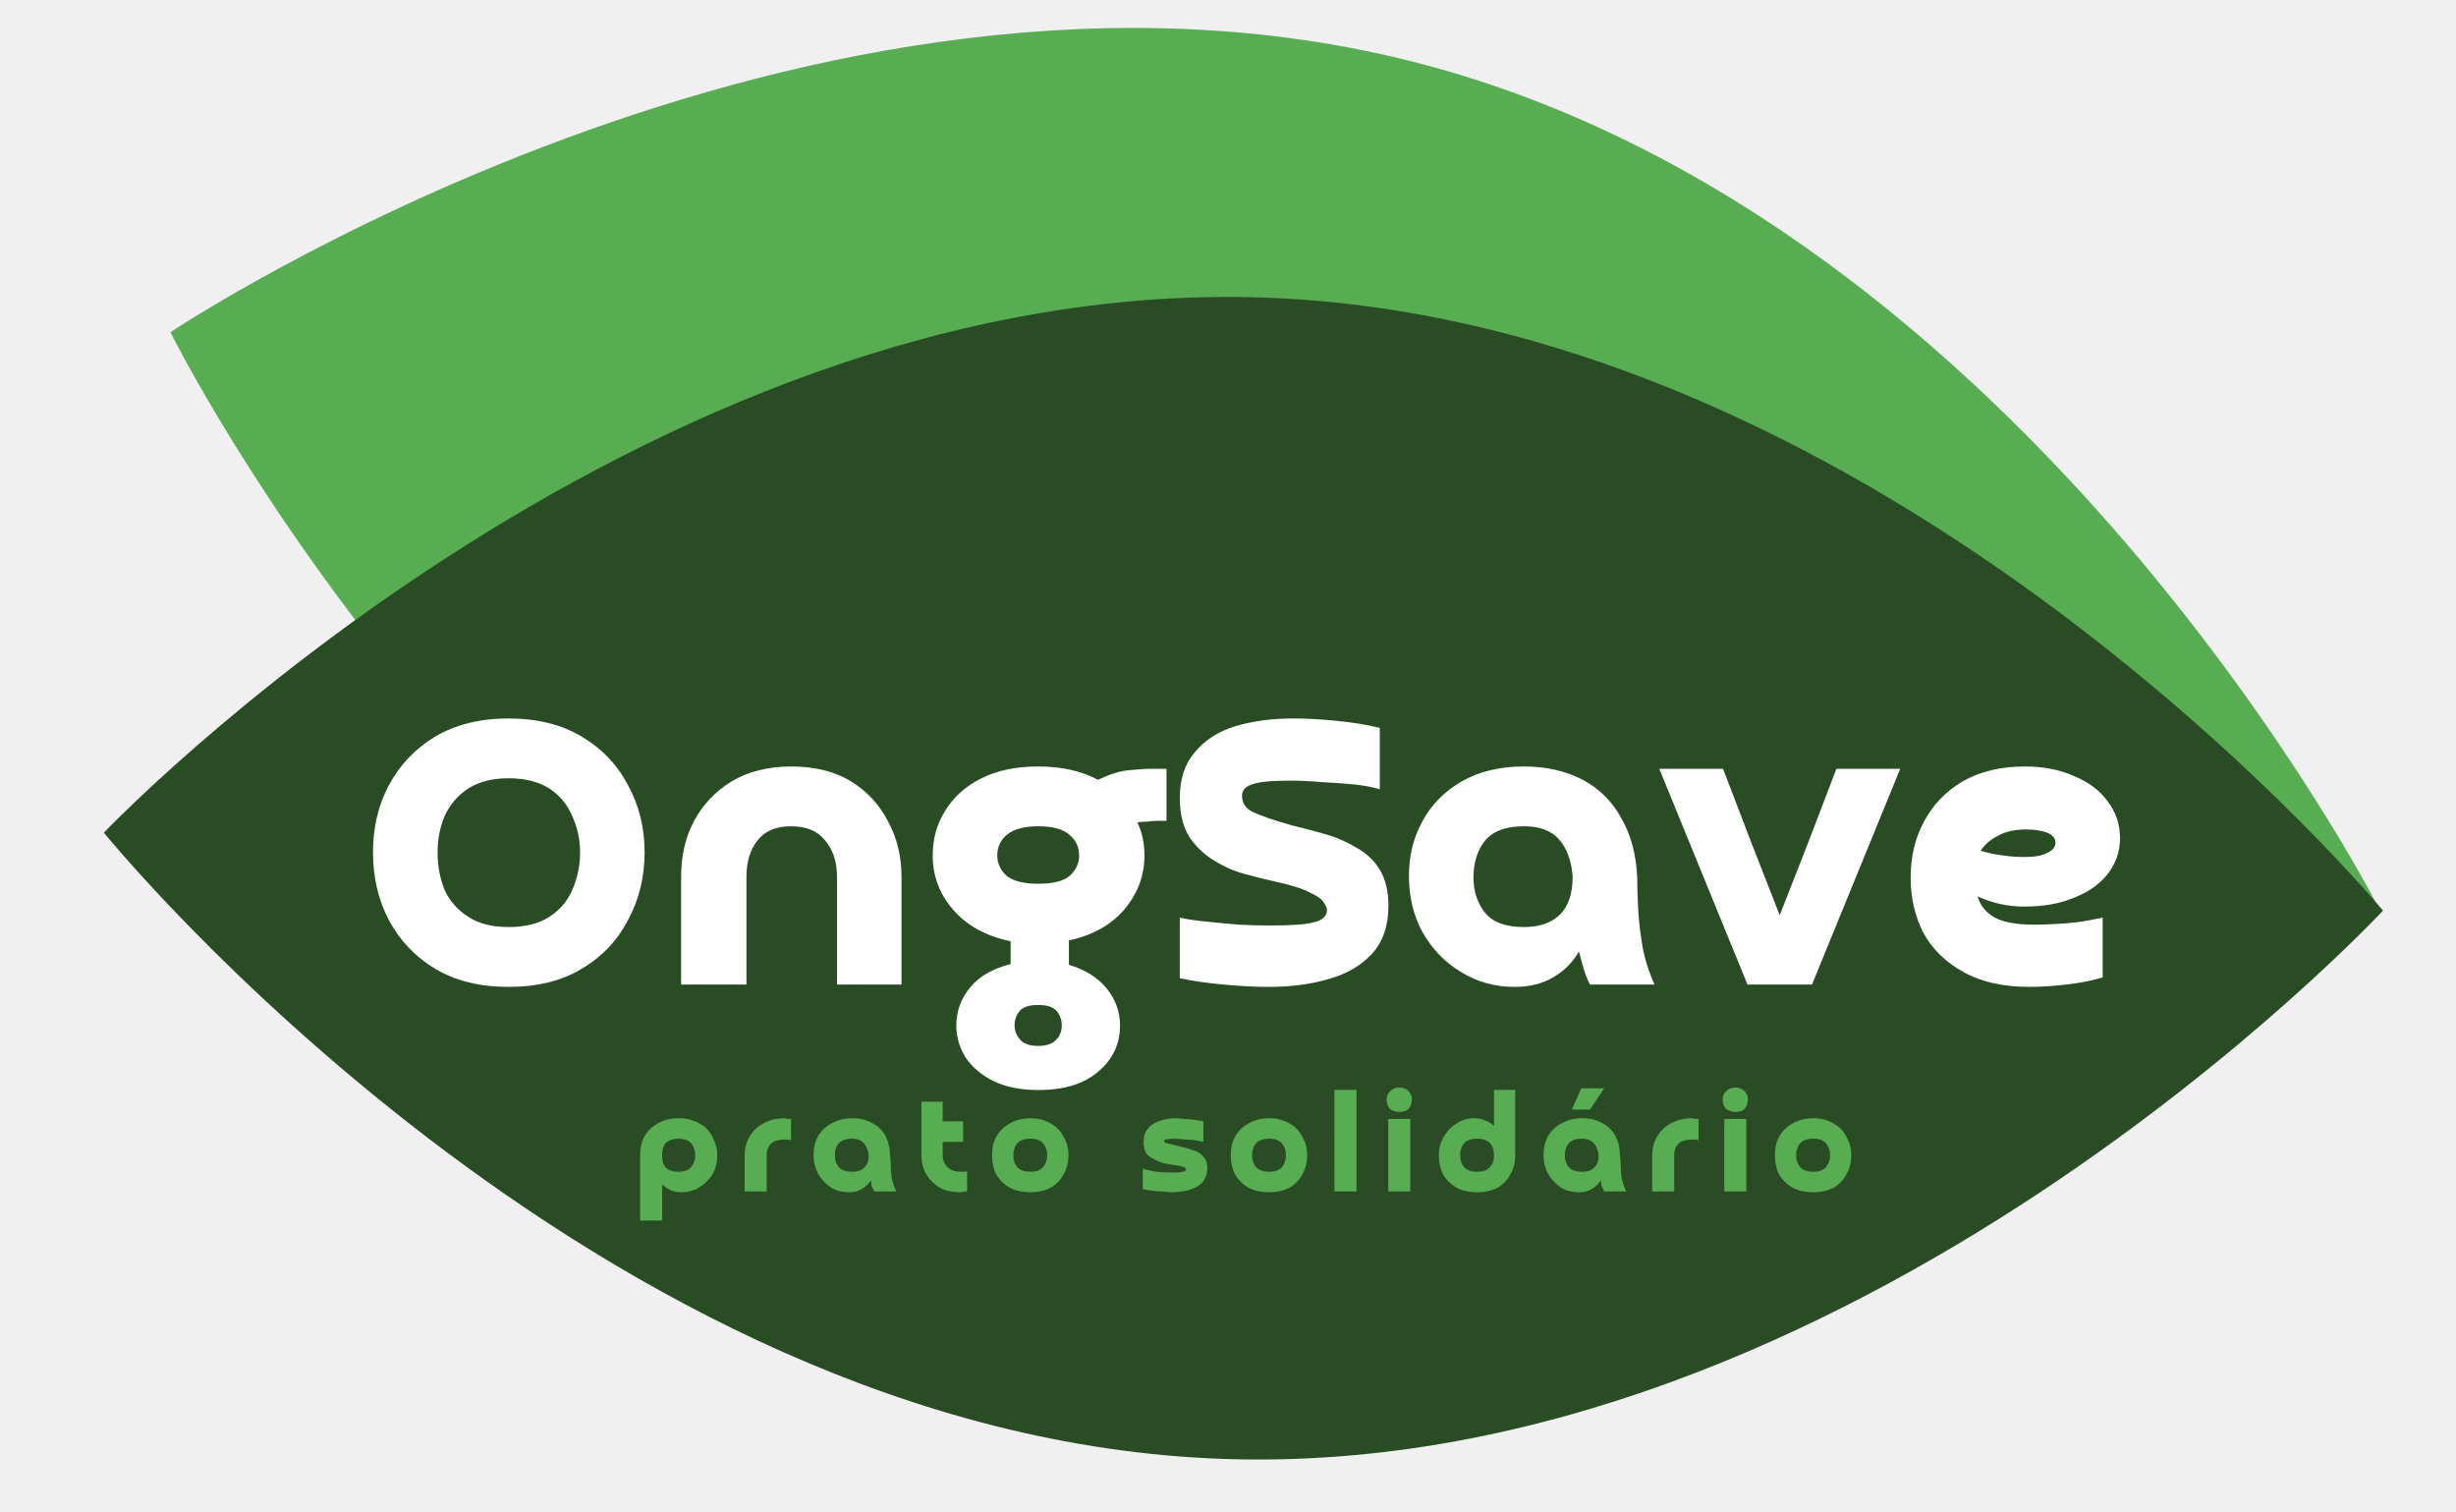
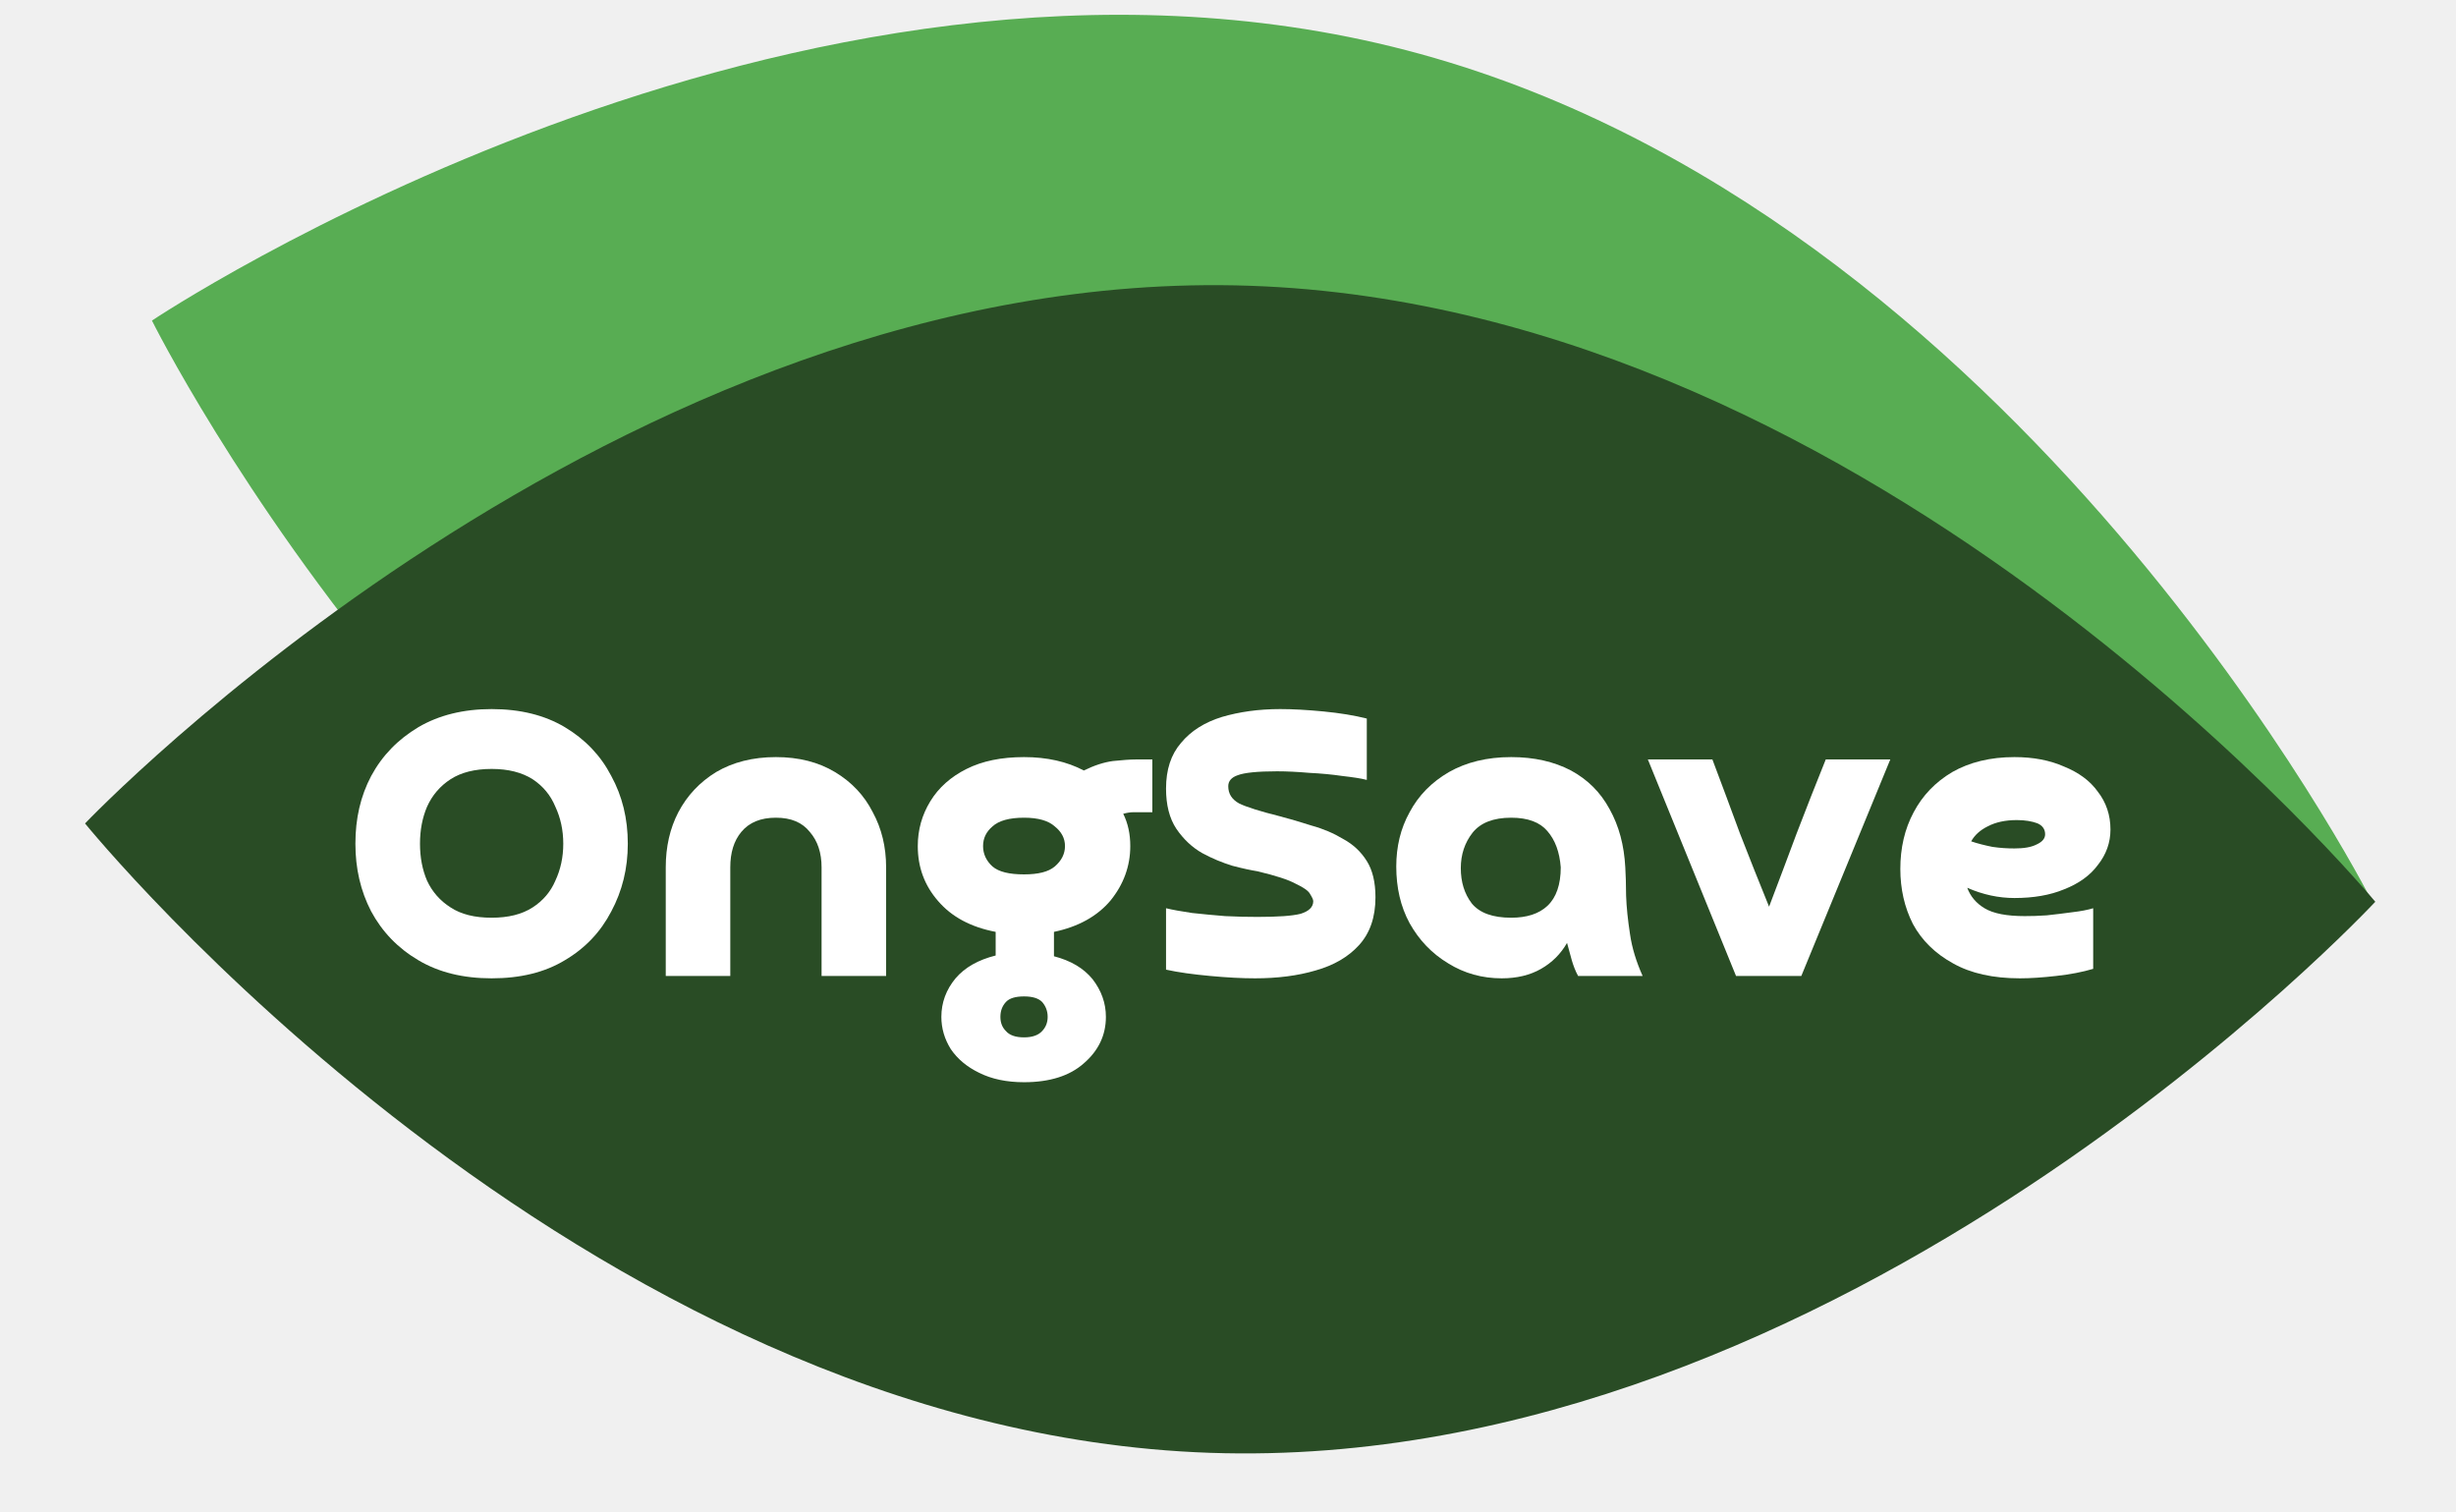
<svg xmlns="http://www.w3.org/2000/svg" width="65" zoomAndPan="magnify" viewBox="0 0 48.75 30" height="40" preserveAspectRatio="xMidYMid meet" version="1.0">
  <defs>
    <g />
-     <clipPath id="870a212c59">
+     <clipPath id="eccbaeafb7">
      <path d="M 0.664 0 L 47.844 0 L 47.844 29.031 L 0.664 29.031 Z M 0.664 0 " clip-rule="nonzero" />
    </clipPath>
-     <clipPath id="f83b198e92">
+     <clipPath id="941ab1a26d">
      <path d="M 3 0 L 47.844 0 L 47.844 25 L 3 25 Z M 3 0 " clip-rule="nonzero" />
    </clipPath>
-     <clipPath id="bd21581eb1">
-       <path d="M -2.406 19.328 L 4.445 -7.02 L 52.75 5.539 L 45.898 31.887 Z M -2.406 19.328 " clip-rule="nonzero" />
+     <clipPath id="642813ad07">
+       <path d="M -2.801 19.16 L 4.109 -7.414 L 52.516 5.168 L 45.605 31.746 Z M -2.801 19.16 " clip-rule="nonzero" />
    </clipPath>
-     <clipPath id="b00e62f517">
-       <path d="M -2.406 19.328 L 4.445 -7.02 L 52.75 5.539 L 45.898 31.887 Z M -2.406 19.328 " clip-rule="nonzero" />
+     <clipPath id="739f387435">
+       <path d="M -2.801 19.16 L 4.109 -7.414 L 52.516 5.168 L 45.605 31.746 Z M -2.801 19.16 " clip-rule="nonzero" />
    </clipPath>
-     <clipPath id="7970714182">
-       <path d="M 2 5 L 47.844 5 L 47.844 29 L 2 29 Z M 2 5 " clip-rule="nonzero" />
+     <clipPath id="0a96d7c72d">
+       <path d="M 1 5 L 47.844 5 L 47.844 29 L 1 29 Z M 1 5 " clip-rule="nonzero" />
    </clipPath>
-     <clipPath id="c12912a861">
-       <path d="M -0.805 30.219 L 0.125 3.012 L 50.008 4.715 L 49.078 31.926 Z M -0.805 30.219 " clip-rule="nonzero" />
+     <clipPath id="78d7d047fe">
+       <path d="M -1.191 30.105 L -0.254 2.66 L 49.73 4.367 L 48.793 31.812 Z M -1.191 30.105 " clip-rule="nonzero" />
    </clipPath>
-     <clipPath id="c59f75c2f7">
-       <path d="M -0.805 30.219 L 0.125 3.012 L 50.008 4.715 L 49.078 31.926 Z M -0.805 30.219 " clip-rule="nonzero" />
+     <clipPath id="2175c9bacb">
+       <path d="M -1.191 30.105 L -0.254 2.66 L 49.73 4.367 L 48.793 31.812 Z M -1.191 30.105 " clip-rule="nonzero" />
    </clipPath>
-     <clipPath id="43a4e9ec91">
-       <path d="M 12 2 L 18 2 L 18 8.832 L 12 8.832 Z M 12 2 " clip-rule="nonzero" />
+     <clipPath id="c93c76d280">
+       <path d="M 12 3 L 17 3 L 17 9.602 L 12 9.602 Z M 12 3 " clip-rule="nonzero" />
    </clipPath>
-     <clipPath id="4329c7185b">
-       <path d="M 31 2 L 36.473 2 L 36.473 7 L 31 7 Z M 31 2 " clip-rule="nonzero" />
+     <clipPath id="60f92c0fb6">
+       <rect x="0" width="37" y="0" height="10" />
    </clipPath>
-     <clipPath id="14e873ff5a">
-       <rect x="0" width="37" y="0" height="9" />
-     </clipPath>
-     <clipPath id="839707c81e">
-       <path d="M 0.512 1 L 3 1 L 3 3.621 L 0.512 3.621 Z M 0.512 1 " clip-rule="nonzero" />
-     </clipPath>
-     <clipPath id="a1c3b037f3">
-       <path d="M 6 0.367 L 8 0.367 L 8 3 L 6 3 Z M 6 0.367 " clip-rule="nonzero" />
-     </clipPath>
-     <clipPath id="53b045412e">
-       <path d="M 14 0.367 L 15 0.367 L 15 3 L 14 3 Z M 14 0.367 " clip-rule="nonzero" />
-     </clipPath>
-     <clipPath id="d1f0621c80">
-       <path d="M 15 0.367 L 17 0.367 L 17 3 L 15 3 Z M 15 0.367 " clip-rule="nonzero" />
-     </clipPath>
-     <clipPath id="755d6cd8e8">
-       <path d="M 16 0.367 L 19 0.367 L 19 3 L 16 3 Z M 16 0.367 " clip-rule="nonzero" />
-     </clipPath>
-     <clipPath id="29ebc5499f">
-       <path d="M 18 0.367 L 21 0.367 L 21 3 L 18 3 Z M 18 0.367 " clip-rule="nonzero" />
-     </clipPath>
-     <clipPath id="8c3ea53c68">
-       <path d="M 22 0.367 L 23 0.367 L 23 3 L 22 3 Z M 22 0.367 " clip-rule="nonzero" />
-     </clipPath>
-     <clipPath id="9f6dc566dd">
-       <rect x="0" width="26" y="0" height="4" />
-     </clipPath>
-     <clipPath id="f8f6206e87">
+     <clipPath id="ae261c2a95">
      <rect x="0" width="48" y="0" height="30" />
    </clipPath>
  </defs>
-   <g clip-path="url(#870a212c59)">
+   <g clip-path="url(#eccbaeafb7)">
    <g transform="matrix(1, 0, 0, 1, 0.000000000000000111, 0.000000000000005692)">
-       <g clip-path="url(#f8f6206e87)">
-         <g clip-path="url(#f83b198e92)">
-           <g clip-path="url(#bd21581eb1)">
-             <g clip-path="url(#b00e62f517)">
-               <path fill="#58ad53" d="M 28.16 1.254 C 40.258 4.398 47.195 17.984 47.195 17.984 C 47.195 17.984 34.453 26.723 22.355 23.578 C 10.254 20.434 3.383 6.594 3.383 6.594 C 3.383 6.594 16.059 -1.891 28.16 1.254 " fill-opacity="1" fill-rule="nonzero" />
+       <g clip-path="url(#ae261c2a95)">
+         <g clip-path="url(#941ab1a26d)">
+           <g clip-path="url(#642813ad07)">
+             <g clip-path="url(#739f387435)">
+               <path fill="#58ad53" d="M 27.91 0.996 C 40.07 4.156 47.039 17.809 47.039 17.809 C 47.039 17.809 34.234 26.59 22.078 23.43 C 9.922 20.27 3.016 6.363 3.016 6.363 C 3.016 6.363 15.754 -2.164 27.91 0.996 " fill-opacity="1" fill-rule="nonzero" />
            </g>
          </g>
        </g>
-         <g clip-path="url(#7970714182)">
-           <g clip-path="url(#c12912a861)">
-             <g clip-path="url(#c59f75c2f7)">
-               <path fill="#294c25" d="M 25.07 5.906 C 37.566 6.332 47.301 18.074 47.301 18.074 C 47.301 18.074 36.777 29.387 24.285 28.957 C 11.789 28.531 2.062 16.527 2.062 16.527 C 2.062 16.527 12.578 5.48 25.07 5.906 " fill-opacity="1" fill-rule="nonzero" />
+         <g clip-path="url(#0a96d7c72d)">
+           <g clip-path="url(#78d7d047fe)">
+             <g clip-path="url(#2175c9bacb)">
+               <path fill="#294c25" d="M 24.809 5.672 C 37.363 6.102 47.148 17.898 47.148 17.898 C 47.148 17.898 36.574 29.266 24.02 28.836 C 11.465 28.406 1.688 16.344 1.688 16.344 C 1.688 16.344 12.254 5.242 24.809 5.672 " fill-opacity="1" fill-rule="nonzero" />
            </g>
          </g>
        </g>
-         <g transform="matrix(1, 0, 0, 1, 6, 13)">
-           <g clip-path="url(#14e873ff5a)">
+         <g transform="matrix(1, 0, 0, 1, 6, 12)">
+           <g clip-path="url(#60f92c0fb6)">
            <g fill="#ffffff" fill-opacity="1">
-               <g transform="translate(1.091961, 6.541057)">
+               <g transform="translate(0.742568, 7.370979)">
                <g>
-                   <path d="M 3 -1.141 C 3.332 -1.141 3.602 -1.207 3.812 -1.344 C 4.02 -1.477 4.172 -1.656 4.266 -1.875 C 4.367 -2.102 4.422 -2.352 4.422 -2.625 C 4.422 -2.883 4.367 -3.125 4.266 -3.344 C 4.172 -3.57 4.02 -3.754 3.812 -3.891 C 3.602 -4.023 3.332 -4.094 3 -4.094 C 2.676 -4.094 2.41 -4.023 2.203 -3.891 C 1.992 -3.754 1.836 -3.57 1.734 -3.344 C 1.641 -3.125 1.594 -2.883 1.594 -2.625 C 1.594 -2.352 1.641 -2.102 1.734 -1.875 C 1.836 -1.656 1.992 -1.477 2.203 -1.344 C 2.41 -1.207 2.676 -1.141 3 -1.141 Z M 3 0.047 C 2.438 0.047 1.953 -0.07 1.547 -0.312 C 1.148 -0.551 0.844 -0.875 0.625 -1.281 C 0.414 -1.688 0.312 -2.133 0.312 -2.625 C 0.312 -3.113 0.414 -3.555 0.625 -3.953 C 0.844 -4.359 1.148 -4.68 1.547 -4.922 C 1.953 -5.16 2.438 -5.281 3 -5.281 C 3.57 -5.281 4.055 -5.16 4.453 -4.922 C 4.859 -4.68 5.164 -4.359 5.375 -3.953 C 5.594 -3.555 5.703 -3.113 5.703 -2.625 C 5.703 -2.133 5.594 -1.688 5.375 -1.281 C 5.164 -0.875 4.859 -0.551 4.453 -0.312 C 4.055 -0.07 3.57 0.047 3 0.047 Z M 3 0.047 " />
+                   <path d="M 3.016 -1.156 C 3.348 -1.156 3.617 -1.223 3.828 -1.359 C 4.035 -1.492 4.188 -1.672 4.281 -1.891 C 4.383 -2.109 4.438 -2.352 4.438 -2.625 C 4.438 -2.895 4.383 -3.141 4.281 -3.359 C 4.188 -3.586 4.035 -3.77 3.828 -3.906 C 3.617 -4.039 3.348 -4.109 3.016 -4.109 C 2.68 -4.109 2.41 -4.039 2.203 -3.906 C 1.992 -3.77 1.836 -3.586 1.734 -3.359 C 1.641 -3.141 1.594 -2.895 1.594 -2.625 C 1.594 -2.352 1.641 -2.109 1.734 -1.891 C 1.836 -1.672 1.992 -1.492 2.203 -1.359 C 2.41 -1.223 2.68 -1.156 3.016 -1.156 Z M 3.016 0.047 C 2.453 0.047 1.969 -0.07 1.562 -0.312 C 1.156 -0.551 0.844 -0.875 0.625 -1.281 C 0.414 -1.688 0.312 -2.133 0.312 -2.625 C 0.312 -3.125 0.414 -3.57 0.625 -3.969 C 0.844 -4.375 1.156 -4.695 1.562 -4.938 C 1.969 -5.176 2.453 -5.297 3.016 -5.297 C 3.586 -5.297 4.07 -5.176 4.469 -4.938 C 4.875 -4.695 5.18 -4.375 5.391 -3.969 C 5.609 -3.57 5.719 -3.125 5.719 -2.625 C 5.719 -2.133 5.609 -1.688 5.391 -1.281 C 5.18 -0.875 4.875 -0.551 4.469 -0.312 C 4.07 -0.07 3.586 0.047 3.016 0.047 Z M 3.016 0.047 " />
                </g>
              </g>
            </g>
            <g fill="#ffffff" fill-opacity="1">
-               <g transform="translate(7.097768, 6.541057)">
+               <g transform="translate(6.776747, 7.370979)">
                <g>
-                   <path d="M 4.797 -2.141 L 4.797 0 L 3.516 0 L 3.516 -2.141 C 3.516 -2.43 3.438 -2.672 3.281 -2.859 C 3.133 -3.047 2.91 -3.141 2.609 -3.141 C 2.305 -3.141 2.082 -3.047 1.938 -2.859 C 1.789 -2.672 1.719 -2.43 1.719 -2.141 L 1.719 0 L 0.422 0 L 0.422 -2.141 C 0.422 -2.547 0.504 -2.91 0.672 -3.234 C 0.848 -3.566 1.098 -3.832 1.422 -4.031 C 1.754 -4.227 2.148 -4.328 2.609 -4.328 C 3.078 -4.328 3.473 -4.227 3.797 -4.031 C 4.117 -3.832 4.363 -3.566 4.531 -3.234 C 4.707 -2.91 4.797 -2.547 4.797 -2.141 Z M 4.797 -2.141 " />
+                   <path d="M 4.812 -2.156 L 4.812 0 L 3.531 0 L 3.531 -2.156 C 3.531 -2.445 3.453 -2.68 3.297 -2.859 C 3.148 -3.047 2.926 -3.141 2.625 -3.141 C 2.32 -3.141 2.094 -3.047 1.938 -2.859 C 1.789 -2.68 1.719 -2.445 1.719 -2.156 L 1.719 0 L 0.438 0 L 0.438 -2.156 C 0.438 -2.562 0.52 -2.926 0.688 -3.25 C 0.863 -3.582 1.113 -3.848 1.438 -4.047 C 1.77 -4.242 2.164 -4.344 2.625 -4.344 C 3.082 -4.344 3.473 -4.242 3.797 -4.047 C 4.129 -3.848 4.379 -3.582 4.547 -3.25 C 4.723 -2.926 4.812 -2.562 4.812 -2.156 Z M 4.812 -2.156 " />
                </g>
              </g>
            </g>
-             <g clip-path="url(#43a4e9ec91)">
+             <g clip-path="url(#c93c76d280)">
              <g fill="#ffffff" fill-opacity="1">
-                 <g transform="translate(12.24805, 6.541057)">
+                 <g transform="translate(11.95136, 7.370979)">
                  <g>
-                     <path d="M 3.172 -2.562 C 3.172 -2.727 3.109 -2.863 2.984 -2.969 C 2.859 -3.082 2.648 -3.141 2.359 -3.141 C 2.078 -3.141 1.867 -3.082 1.734 -2.969 C 1.609 -2.863 1.547 -2.727 1.547 -2.562 C 1.547 -2.406 1.609 -2.27 1.734 -2.156 C 1.867 -2.051 2.078 -2 2.359 -2 C 2.648 -2 2.859 -2.051 2.984 -2.156 C 3.109 -2.27 3.172 -2.406 3.172 -2.562 Z M 2.828 0.812 C 2.828 0.695 2.789 0.598 2.719 0.516 C 2.645 0.441 2.523 0.406 2.359 0.406 C 2.191 0.406 2.07 0.441 2 0.516 C 1.926 0.598 1.891 0.695 1.891 0.812 C 1.891 0.914 1.926 1.008 2 1.094 C 2.07 1.176 2.191 1.219 2.359 1.219 C 2.523 1.219 2.645 1.176 2.719 1.094 C 2.789 1.02 2.828 0.926 2.828 0.812 Z M 3.984 0.812 C 3.984 1.176 3.844 1.477 3.562 1.719 C 3.281 1.969 2.879 2.094 2.359 2.094 C 2.016 2.094 1.723 2.035 1.484 1.922 C 1.242 1.805 1.055 1.648 0.922 1.453 C 0.797 1.254 0.734 1.039 0.734 0.812 C 0.734 0.531 0.828 0.273 1.016 0.047 C 1.203 -0.172 1.469 -0.32 1.812 -0.406 L 1.812 -0.859 C 1.32 -0.961 0.941 -1.172 0.672 -1.484 C 0.398 -1.797 0.266 -2.156 0.266 -2.562 C 0.266 -2.895 0.348 -3.191 0.516 -3.453 C 0.68 -3.723 0.922 -3.938 1.234 -4.094 C 1.547 -4.25 1.922 -4.328 2.359 -4.328 C 2.828 -4.328 3.223 -4.238 3.547 -4.062 C 3.754 -4.164 3.945 -4.227 4.125 -4.25 C 4.312 -4.27 4.461 -4.281 4.578 -4.281 L 4.906 -4.281 L 4.906 -3.25 L 4.719 -3.25 C 4.656 -3.25 4.594 -3.242 4.531 -3.234 C 4.469 -3.234 4.398 -3.227 4.328 -3.219 C 4.422 -3.02 4.469 -2.801 4.469 -2.562 C 4.469 -2.164 4.336 -1.812 4.078 -1.5 C 3.816 -1.188 3.445 -0.977 2.969 -0.875 L 2.969 -0.391 C 3.289 -0.297 3.539 -0.141 3.719 0.078 C 3.895 0.297 3.984 0.539 3.984 0.812 Z M 3.984 0.812 " />
+                     <path d="M 3.188 -2.578 C 3.188 -2.734 3.117 -2.863 2.984 -2.969 C 2.859 -3.082 2.656 -3.141 2.375 -3.141 C 2.082 -3.141 1.875 -3.082 1.75 -2.969 C 1.625 -2.863 1.562 -2.734 1.562 -2.578 C 1.562 -2.422 1.625 -2.285 1.75 -2.172 C 1.875 -2.066 2.082 -2.016 2.375 -2.016 C 2.656 -2.016 2.859 -2.066 2.984 -2.172 C 3.117 -2.285 3.188 -2.422 3.188 -2.578 Z M 2.844 0.812 C 2.844 0.695 2.805 0.598 2.734 0.516 C 2.66 0.441 2.539 0.406 2.375 0.406 C 2.207 0.406 2.086 0.441 2.016 0.516 C 1.941 0.598 1.906 0.695 1.906 0.812 C 1.906 0.926 1.941 1.02 2.016 1.094 C 2.086 1.176 2.207 1.219 2.375 1.219 C 2.539 1.219 2.66 1.176 2.734 1.094 C 2.805 1.02 2.844 0.926 2.844 0.812 Z M 4 0.812 C 4 1.176 3.852 1.484 3.562 1.734 C 3.281 1.984 2.883 2.109 2.375 2.109 C 2.031 2.109 1.734 2.047 1.484 1.922 C 1.242 1.805 1.055 1.648 0.922 1.453 C 0.797 1.254 0.734 1.039 0.734 0.812 C 0.734 0.531 0.828 0.273 1.016 0.047 C 1.203 -0.172 1.469 -0.32 1.812 -0.406 L 1.812 -0.875 C 1.32 -0.969 0.941 -1.172 0.672 -1.484 C 0.398 -1.797 0.266 -2.16 0.266 -2.578 C 0.266 -2.898 0.348 -3.195 0.516 -3.469 C 0.68 -3.738 0.922 -3.953 1.234 -4.109 C 1.547 -4.266 1.926 -4.344 2.375 -4.344 C 2.832 -4.344 3.227 -4.254 3.562 -4.078 C 3.77 -4.18 3.961 -4.242 4.141 -4.266 C 4.328 -4.285 4.477 -4.297 4.594 -4.297 L 4.922 -4.297 L 4.922 -3.25 L 4.734 -3.25 C 4.672 -3.25 4.609 -3.25 4.547 -3.25 C 4.484 -3.25 4.414 -3.238 4.344 -3.219 C 4.438 -3.031 4.484 -2.816 4.484 -2.578 C 4.484 -2.18 4.352 -1.82 4.094 -1.5 C 3.832 -1.188 3.457 -0.977 2.969 -0.875 L 2.969 -0.391 C 3.301 -0.305 3.555 -0.156 3.734 0.062 C 3.91 0.289 4 0.539 4 0.812 Z M 4 0.812 " />
                  </g>
                </g>
              </g>
            </g>
            <g fill="#ffffff" fill-opacity="1">
-               <g transform="translate(17.18445, 6.541057)">
+               <g transform="translate(16.91108, 7.370979)">
                <g>
-                   <path d="M 0.234 -0.125 L 0.234 -1.328 C 0.367 -1.297 0.539 -1.27 0.75 -1.25 C 0.957 -1.227 1.176 -1.207 1.406 -1.188 C 1.633 -1.176 1.848 -1.172 2.047 -1.172 C 2.441 -1.172 2.723 -1.191 2.891 -1.234 C 3.066 -1.273 3.156 -1.359 3.156 -1.484 C 3.156 -1.516 3.133 -1.562 3.094 -1.625 C 3.062 -1.688 2.969 -1.754 2.812 -1.828 C 2.656 -1.91 2.398 -1.988 2.047 -2.062 C 1.91 -2.094 1.742 -2.133 1.547 -2.188 C 1.348 -2.238 1.148 -2.32 0.953 -2.438 C 0.754 -2.551 0.582 -2.707 0.438 -2.906 C 0.301 -3.113 0.234 -3.379 0.234 -3.703 C 0.234 -4.078 0.332 -4.379 0.531 -4.609 C 0.727 -4.848 0.992 -5.02 1.328 -5.125 C 1.672 -5.227 2.055 -5.281 2.484 -5.281 C 2.734 -5.281 3.02 -5.266 3.344 -5.234 C 3.664 -5.203 3.953 -5.156 4.203 -5.094 L 4.203 -3.875 C 4.086 -3.914 3.926 -3.945 3.719 -3.969 C 3.52 -3.988 3.305 -4.004 3.078 -4.016 C 2.848 -4.035 2.629 -4.047 2.422 -4.047 C 2.035 -4.047 1.781 -4.02 1.656 -3.969 C 1.531 -3.926 1.469 -3.852 1.469 -3.75 C 1.469 -3.602 1.539 -3.492 1.688 -3.422 C 1.844 -3.348 2.102 -3.258 2.469 -3.156 C 2.688 -3.102 2.906 -3.047 3.125 -2.984 C 3.344 -2.922 3.547 -2.832 3.734 -2.719 C 3.93 -2.613 4.086 -2.469 4.203 -2.281 C 4.316 -2.094 4.375 -1.852 4.375 -1.562 C 4.375 -1.164 4.266 -0.848 4.047 -0.609 C 3.836 -0.379 3.551 -0.211 3.188 -0.109 C 2.832 -0.004 2.438 0.047 2 0.047 C 1.727 0.047 1.426 0.031 1.094 0 C 0.77 -0.031 0.484 -0.07 0.234 -0.125 Z M 0.234 -0.125 " />
+                   <path d="M 0.234 -0.125 L 0.234 -1.344 C 0.367 -1.312 0.539 -1.281 0.75 -1.25 C 0.957 -1.227 1.176 -1.207 1.406 -1.188 C 1.633 -1.176 1.848 -1.172 2.047 -1.172 C 2.453 -1.172 2.738 -1.191 2.906 -1.234 C 3.07 -1.285 3.156 -1.367 3.156 -1.484 C 3.156 -1.516 3.133 -1.562 3.094 -1.625 C 3.062 -1.688 2.969 -1.754 2.812 -1.828 C 2.664 -1.91 2.41 -1.992 2.047 -2.078 C 1.922 -2.098 1.754 -2.133 1.547 -2.188 C 1.348 -2.25 1.148 -2.332 0.953 -2.438 C 0.754 -2.551 0.582 -2.711 0.438 -2.922 C 0.301 -3.129 0.234 -3.395 0.234 -3.719 C 0.234 -4.094 0.332 -4.395 0.531 -4.625 C 0.727 -4.863 1 -5.035 1.344 -5.141 C 1.688 -5.242 2.07 -5.297 2.5 -5.297 C 2.75 -5.297 3.035 -5.281 3.359 -5.25 C 3.68 -5.219 3.969 -5.172 4.219 -5.109 L 4.219 -3.891 C 4.102 -3.922 3.941 -3.945 3.734 -3.969 C 3.523 -4 3.305 -4.02 3.078 -4.031 C 2.848 -4.051 2.633 -4.062 2.438 -4.062 C 2.051 -4.062 1.789 -4.035 1.656 -3.984 C 1.531 -3.941 1.469 -3.867 1.469 -3.766 C 1.469 -3.617 1.539 -3.504 1.688 -3.422 C 1.844 -3.348 2.109 -3.266 2.484 -3.172 C 2.691 -3.117 2.906 -3.055 3.125 -2.984 C 3.352 -2.922 3.562 -2.832 3.75 -2.719 C 3.945 -2.613 4.102 -2.469 4.219 -2.281 C 4.332 -2.102 4.391 -1.863 4.391 -1.562 C 4.391 -1.164 4.281 -0.848 4.062 -0.609 C 3.852 -0.379 3.566 -0.211 3.203 -0.109 C 2.848 -0.004 2.445 0.047 2 0.047 C 1.738 0.047 1.441 0.031 1.109 0 C 0.773 -0.031 0.484 -0.07 0.234 -0.125 Z M 0.234 -0.125 " />
                </g>
              </g>
            </g>
            <g fill="#ffffff" fill-opacity="1">
-               <g transform="translate(21.77863, 6.541057)">
+               <g transform="translate(21.52697, 7.370979)">
                <g>
-                   <path d="M 3.438 -2.141 C 3.414 -2.453 3.328 -2.695 3.172 -2.875 C 3.023 -3.051 2.789 -3.141 2.469 -3.141 C 2.102 -3.141 1.844 -3.039 1.688 -2.844 C 1.539 -2.645 1.469 -2.406 1.469 -2.125 C 1.469 -1.863 1.539 -1.633 1.688 -1.438 C 1.844 -1.238 2.102 -1.141 2.469 -1.141 C 2.77 -1.141 3.004 -1.219 3.172 -1.375 C 3.348 -1.539 3.438 -1.797 3.438 -2.141 Z M 5.062 0 L 3.781 0 C 3.727 -0.102 3.688 -0.207 3.656 -0.312 C 3.625 -0.426 3.594 -0.539 3.562 -0.656 C 3.438 -0.438 3.266 -0.266 3.047 -0.141 C 2.836 -0.016 2.582 0.047 2.281 0.047 C 1.895 0.047 1.539 -0.051 1.219 -0.25 C 0.895 -0.445 0.641 -0.711 0.453 -1.047 C 0.273 -1.379 0.188 -1.75 0.188 -2.156 C 0.188 -2.551 0.273 -2.91 0.453 -3.234 C 0.629 -3.566 0.891 -3.832 1.234 -4.031 C 1.578 -4.227 1.988 -4.328 2.469 -4.328 C 2.914 -4.328 3.305 -4.238 3.641 -4.062 C 3.973 -3.883 4.227 -3.629 4.406 -3.297 C 4.594 -2.973 4.695 -2.586 4.719 -2.141 C 4.719 -1.992 4.723 -1.805 4.734 -1.578 C 4.742 -1.348 4.77 -1.098 4.812 -0.828 C 4.852 -0.555 4.938 -0.281 5.062 0 Z M 5.062 0 " />
+                   <path d="M 3.453 -2.156 C 3.43 -2.457 3.344 -2.695 3.188 -2.875 C 3.039 -3.051 2.801 -3.141 2.469 -3.141 C 2.113 -3.141 1.859 -3.039 1.703 -2.844 C 1.547 -2.645 1.469 -2.41 1.469 -2.141 C 1.469 -1.867 1.539 -1.633 1.688 -1.438 C 1.844 -1.25 2.102 -1.156 2.469 -1.156 C 2.781 -1.156 3.02 -1.234 3.188 -1.391 C 3.363 -1.555 3.453 -1.812 3.453 -2.156 Z M 5.078 0 L 3.797 0 C 3.742 -0.102 3.703 -0.207 3.672 -0.312 C 3.641 -0.426 3.609 -0.539 3.578 -0.656 C 3.453 -0.438 3.281 -0.266 3.062 -0.141 C 2.844 -0.016 2.582 0.047 2.281 0.047 C 1.895 0.047 1.539 -0.051 1.219 -0.25 C 0.895 -0.445 0.641 -0.711 0.453 -1.047 C 0.273 -1.379 0.188 -1.754 0.188 -2.172 C 0.188 -2.566 0.273 -2.926 0.453 -3.25 C 0.629 -3.582 0.891 -3.848 1.234 -4.047 C 1.578 -4.242 1.988 -4.344 2.469 -4.344 C 2.926 -4.344 3.32 -4.254 3.656 -4.078 C 3.988 -3.898 4.242 -3.645 4.422 -3.312 C 4.609 -2.977 4.711 -2.594 4.734 -2.156 C 4.742 -2.008 4.75 -1.82 4.75 -1.594 C 4.758 -1.363 4.785 -1.109 4.828 -0.828 C 4.867 -0.555 4.953 -0.281 5.078 0 Z M 5.078 0 " />
                </g>
              </g>
            </g>
            <g fill="#ffffff" fill-opacity="1">
-               <g transform="translate(26.92036, 6.541057)">
+               <g transform="translate(26.69298, 7.370979)">
                <g>
-                   <path d="M 4.797 -4.281 L 3.047 0 L 1.766 0 L 0.016 -4.281 L 1.281 -4.281 C 1.469 -3.789 1.656 -3.301 1.844 -2.812 C 2.031 -2.332 2.219 -1.852 2.406 -1.375 C 2.594 -1.852 2.781 -2.332 2.969 -2.812 C 3.156 -3.301 3.344 -3.789 3.531 -4.281 Z M 4.797 -4.281 " />
+                   <path d="M 4.828 -4.297 L 3.062 0 L 1.766 0 L 0.016 -4.297 L 1.297 -4.297 C 1.484 -3.805 1.664 -3.316 1.844 -2.828 C 2.031 -2.348 2.223 -1.863 2.422 -1.375 C 2.609 -1.863 2.789 -2.348 2.969 -2.828 C 3.156 -3.316 3.348 -3.805 3.547 -4.297 Z M 4.828 -4.297 " />
                </g>
              </g>
            </g>
-             <g clip-path="url(#4329c7185b)">
-               <g fill="#ffffff" fill-opacity="1">
-                 <g transform="translate(31.73698, 6.541057)">
-                   <g>
-                     <path d="M 1.578 -2.656 C 1.711 -2.613 1.859 -2.582 2.016 -2.562 C 2.172 -2.539 2.316 -2.531 2.453 -2.531 C 2.641 -2.531 2.785 -2.555 2.891 -2.609 C 3.004 -2.66 3.062 -2.727 3.062 -2.812 C 3.062 -2.906 3.004 -2.973 2.891 -3.016 C 2.785 -3.055 2.648 -3.078 2.484 -3.078 C 2.254 -3.078 2.066 -3.035 1.922 -2.953 C 1.773 -2.879 1.66 -2.781 1.578 -2.656 Z M 4 -1.328 L 4 -0.141 C 3.789 -0.078 3.551 -0.031 3.281 0 C 3.008 0.031 2.766 0.047 2.547 0.047 C 2.023 0.047 1.586 -0.051 1.234 -0.25 C 0.879 -0.445 0.613 -0.707 0.438 -1.031 C 0.27 -1.363 0.188 -1.727 0.188 -2.125 C 0.188 -2.531 0.273 -2.898 0.453 -3.234 C 0.629 -3.566 0.883 -3.832 1.219 -4.031 C 1.562 -4.227 1.973 -4.328 2.453 -4.328 C 2.816 -4.328 3.141 -4.266 3.422 -4.141 C 3.711 -4.023 3.938 -3.859 4.094 -3.641 C 4.258 -3.43 4.344 -3.188 4.344 -2.906 C 4.344 -2.633 4.258 -2.395 4.094 -2.188 C 3.938 -1.988 3.711 -1.832 3.422 -1.719 C 3.141 -1.602 2.812 -1.547 2.438 -1.547 C 2.125 -1.547 1.816 -1.613 1.516 -1.75 C 1.566 -1.57 1.68 -1.43 1.859 -1.328 C 2.035 -1.234 2.297 -1.188 2.641 -1.188 C 2.766 -1.188 2.91 -1.191 3.078 -1.203 C 3.254 -1.211 3.426 -1.227 3.594 -1.25 C 3.758 -1.281 3.895 -1.305 4 -1.328 Z M 4 -1.328 " />
-                   </g>
-                 </g>
-               </g>
-             </g>
-           </g>
-         </g>
-         <g transform="matrix(1, 0, 0, 1, 12, 21)">
-           <g clip-path="url(#9f6dc566dd)">
-             <g clip-path="url(#839707c81e)">
-               <g fill="#58ad53" fill-opacity="1">
-                 <g transform="translate(0.565061, 2.647815)">
-                   <g>
-                     <path d="M 0.578 -0.719 C 0.578 -0.602 0.602 -0.52 0.656 -0.469 C 0.719 -0.414 0.797 -0.391 0.891 -0.391 C 1.016 -0.391 1.102 -0.422 1.156 -0.484 C 1.207 -0.547 1.234 -0.625 1.234 -0.719 C 1.234 -0.812 1.207 -0.891 1.156 -0.953 C 1.102 -1.016 1.016 -1.047 0.891 -1.047 C 0.797 -1.047 0.719 -1.02 0.656 -0.969 C 0.602 -0.914 0.578 -0.832 0.578 -0.719 Z M 0.578 -0.141 L 0.578 0.578 L 0.141 0.578 L 0.141 -0.719 C 0.141 -0.852 0.164 -0.973 0.219 -1.078 C 0.281 -1.191 0.367 -1.281 0.484 -1.344 C 0.598 -1.414 0.738 -1.453 0.906 -1.453 C 1.07 -1.453 1.211 -1.414 1.328 -1.344 C 1.441 -1.281 1.523 -1.191 1.578 -1.078 C 1.641 -0.961 1.672 -0.844 1.672 -0.719 C 1.672 -0.582 1.641 -0.457 1.578 -0.344 C 1.516 -0.238 1.426 -0.148 1.312 -0.078 C 1.207 -0.016 1.086 0.016 0.953 0.016 C 0.867 0.016 0.797 0 0.734 -0.031 C 0.672 -0.062 0.617 -0.098 0.578 -0.141 Z M 0.578 -0.141 " />
-                   </g>
-                 </g>
-               </g>
-             </g>
-             <g fill="#58ad53" fill-opacity="1">
-               <g transform="translate(2.639757, 2.647815)">
+             <g fill="#ffffff" fill-opacity="1">
+               <g transform="translate(31.53236, 7.370979)">
                <g>
-                   <path d="M 0.578 -0.719 L 0.578 0 L 0.141 0 L 0.141 -0.719 C 0.141 -0.852 0.172 -0.973 0.234 -1.078 C 0.297 -1.191 0.383 -1.281 0.5 -1.344 C 0.625 -1.414 0.77 -1.453 0.938 -1.453 C 0.945 -1.453 0.961 -1.445 0.984 -1.438 C 1.016 -1.438 1.039 -1.438 1.062 -1.438 L 1.062 -1.016 C 1.039 -1.023 1.02 -1.031 1 -1.031 C 0.977 -1.031 0.961 -1.031 0.953 -1.031 C 0.805 -1.031 0.707 -1 0.656 -0.938 C 0.602 -0.883 0.578 -0.812 0.578 -0.719 Z M 0.578 -0.719 " />
-                 </g>
-               </g>
-             </g>
-             <g fill="#58ad53" fill-opacity="1">
-               <g transform="translate(4.087241, 2.647815)">
-                 <g>
-                   <path d="M 1.156 -0.719 C 1.145 -0.82 1.113 -0.898 1.062 -0.953 C 1.008 -1.016 0.93 -1.047 0.828 -1.047 C 0.703 -1.047 0.613 -1.016 0.562 -0.953 C 0.508 -0.891 0.484 -0.812 0.484 -0.719 C 0.484 -0.625 0.508 -0.547 0.562 -0.484 C 0.613 -0.422 0.703 -0.391 0.828 -0.391 C 0.93 -0.391 1.008 -0.414 1.062 -0.469 C 1.125 -0.52 1.156 -0.602 1.156 -0.719 Z M 1.703 0 L 1.266 0 C 1.254 -0.031 1.238 -0.062 1.219 -0.094 C 1.207 -0.133 1.203 -0.176 1.203 -0.219 C 1.148 -0.145 1.086 -0.086 1.016 -0.047 C 0.953 -0.004 0.867 0.016 0.766 0.016 C 0.629 0.016 0.508 -0.016 0.406 -0.078 C 0.301 -0.148 0.219 -0.238 0.156 -0.344 C 0.094 -0.457 0.062 -0.582 0.062 -0.719 C 0.062 -0.852 0.086 -0.973 0.141 -1.078 C 0.203 -1.191 0.289 -1.281 0.406 -1.344 C 0.531 -1.414 0.672 -1.453 0.828 -1.453 C 0.984 -1.453 1.113 -1.422 1.219 -1.359 C 1.332 -1.305 1.422 -1.223 1.484 -1.109 C 1.547 -0.992 1.578 -0.863 1.578 -0.719 C 1.586 -0.664 1.594 -0.602 1.594 -0.531 C 1.594 -0.457 1.598 -0.375 1.609 -0.281 C 1.629 -0.188 1.66 -0.094 1.703 0 Z M 1.703 0 " />
-                 </g>
-               </g>
-             </g>
-             <g clip-path="url(#a1c3b037f3)">
-               <g fill="#58ad53" fill-opacity="1">
-                 <g transform="translate(6.164815, 2.647815)">
-                   <g>
-                     <path d="M 0.953 -1.391 L 0.953 -0.984 L 0.547 -0.984 L 0.547 -0.719 C 0.547 -0.625 0.578 -0.547 0.641 -0.484 C 0.703 -0.422 0.789 -0.391 0.906 -0.391 C 0.938 -0.391 0.961 -0.391 0.984 -0.391 C 1.004 -0.391 1.02 -0.395 1.031 -0.406 L 1.031 0 C 1.008 0 0.988 0 0.969 0 C 0.957 0.008 0.93 0.016 0.891 0.016 C 0.734 0.016 0.598 -0.016 0.484 -0.078 C 0.367 -0.148 0.281 -0.238 0.219 -0.344 C 0.156 -0.457 0.125 -0.582 0.125 -0.719 L 0.125 -1.781 L 0.547 -1.781 L 0.547 -1.391 Z M 0.953 -1.391 " />
-                   </g>
-                 </g>
-               </g>
-             </g>
-             <g fill="#58ad53" fill-opacity="1">
-               <g transform="translate(7.629563, 2.647815)">
-                 <g>
-                   <path d="M 0.828 -0.391 C 0.941 -0.391 1.023 -0.422 1.078 -0.484 C 1.129 -0.547 1.156 -0.625 1.156 -0.719 C 1.156 -0.812 1.129 -0.891 1.078 -0.953 C 1.023 -1.016 0.941 -1.047 0.828 -1.047 C 0.703 -1.047 0.613 -1.016 0.562 -0.953 C 0.508 -0.891 0.484 -0.812 0.484 -0.719 C 0.484 -0.625 0.508 -0.547 0.562 -0.484 C 0.613 -0.422 0.703 -0.391 0.828 -0.391 Z M 0.828 0.016 C 0.66 0.016 0.52 -0.016 0.406 -0.078 C 0.289 -0.148 0.203 -0.238 0.141 -0.344 C 0.086 -0.457 0.062 -0.582 0.062 -0.719 C 0.062 -0.852 0.086 -0.973 0.141 -1.078 C 0.203 -1.191 0.289 -1.281 0.406 -1.344 C 0.52 -1.414 0.66 -1.453 0.828 -1.453 C 0.984 -1.453 1.117 -1.414 1.234 -1.344 C 1.348 -1.281 1.43 -1.191 1.484 -1.078 C 1.547 -0.973 1.578 -0.852 1.578 -0.719 C 1.578 -0.582 1.547 -0.457 1.484 -0.344 C 1.43 -0.238 1.348 -0.148 1.234 -0.078 C 1.117 -0.016 0.984 0.016 0.828 0.016 Z M 0.828 0.016 " />
-                 </g>
-               </g>
-             </g>
-             <g fill="#58ad53" fill-opacity="1">
-               <g transform="translate(9.623699, 2.647815)">
-                 <g />
-               </g>
-             </g>
-             <g fill="#58ad53" fill-opacity="1">
-               <g transform="translate(10.60509, 2.647815)">
-                 <g>
-                   <path d="M 0.078 -0.047 L 0.078 -0.453 C 0.141 -0.43 0.227 -0.41 0.344 -0.391 C 0.457 -0.379 0.578 -0.375 0.703 -0.375 C 0.773 -0.375 0.832 -0.379 0.875 -0.391 C 0.914 -0.398 0.938 -0.414 0.938 -0.438 C 0.938 -0.445 0.93 -0.457 0.922 -0.469 C 0.91 -0.477 0.883 -0.488 0.844 -0.5 C 0.801 -0.508 0.738 -0.52 0.656 -0.531 C 0.602 -0.539 0.547 -0.551 0.484 -0.562 C 0.422 -0.582 0.359 -0.609 0.297 -0.641 C 0.234 -0.672 0.18 -0.711 0.141 -0.766 C 0.109 -0.828 0.094 -0.898 0.094 -0.984 C 0.094 -1.086 0.117 -1.172 0.172 -1.234 C 0.223 -1.305 0.297 -1.359 0.391 -1.391 C 0.492 -1.43 0.609 -1.453 0.734 -1.453 C 0.785 -1.453 0.844 -1.445 0.906 -1.438 C 0.969 -1.438 1.031 -1.43 1.094 -1.422 C 1.164 -1.41 1.227 -1.398 1.281 -1.391 L 1.281 -0.984 C 1.238 -0.992 1.188 -1.004 1.125 -1.016 C 1.062 -1.023 0.988 -1.031 0.906 -1.031 C 0.832 -1.039 0.766 -1.047 0.703 -1.047 C 0.629 -1.047 0.578 -1.039 0.547 -1.031 C 0.516 -1.031 0.5 -1.02 0.5 -1 C 0.5 -0.977 0.523 -0.961 0.578 -0.953 C 0.629 -0.941 0.691 -0.926 0.766 -0.906 C 0.867 -0.883 0.961 -0.859 1.047 -0.828 C 1.141 -0.805 1.211 -0.766 1.266 -0.703 C 1.328 -0.648 1.359 -0.57 1.359 -0.469 C 1.359 -0.352 1.328 -0.258 1.266 -0.188 C 1.203 -0.113 1.113 -0.062 1 -0.031 C 0.895 0 0.781 0.016 0.656 0.016 C 0.602 0.016 0.539 0.008 0.469 0 C 0.406 0 0.336 -0.004 0.266 -0.016 C 0.191 -0.023 0.129 -0.035 0.078 -0.047 Z M 0.078 -0.047 " />
-                 </g>
-               </g>
-             </g>
-             <g fill="#58ad53" fill-opacity="1">
-               <g transform="translate(12.36906, 2.647815)">
-                 <g>
-                   <path d="M 0.828 -0.391 C 0.941 -0.391 1.023 -0.422 1.078 -0.484 C 1.129 -0.547 1.156 -0.625 1.156 -0.719 C 1.156 -0.812 1.129 -0.891 1.078 -0.953 C 1.023 -1.016 0.941 -1.047 0.828 -1.047 C 0.703 -1.047 0.613 -1.016 0.562 -0.953 C 0.508 -0.891 0.484 -0.812 0.484 -0.719 C 0.484 -0.625 0.508 -0.547 0.562 -0.484 C 0.613 -0.422 0.703 -0.391 0.828 -0.391 Z M 0.828 0.016 C 0.66 0.016 0.52 -0.016 0.406 -0.078 C 0.289 -0.148 0.203 -0.238 0.141 -0.344 C 0.086 -0.457 0.062 -0.582 0.062 -0.719 C 0.062 -0.852 0.086 -0.973 0.141 -1.078 C 0.203 -1.191 0.289 -1.281 0.406 -1.344 C 0.52 -1.414 0.66 -1.453 0.828 -1.453 C 0.984 -1.453 1.117 -1.414 1.234 -1.344 C 1.348 -1.281 1.43 -1.191 1.484 -1.078 C 1.547 -0.973 1.578 -0.852 1.578 -0.719 C 1.578 -0.582 1.547 -0.457 1.484 -0.344 C 1.43 -0.238 1.348 -0.148 1.234 -0.078 C 1.117 -0.016 0.984 0.016 0.828 0.016 Z M 0.828 0.016 " />
-                 </g>
-               </g>
-             </g>
-             <g clip-path="url(#53b045412e)">
-               <g fill="#58ad53" fill-opacity="1">
-                 <g transform="translate(14.36319, 2.647815)">
-                   <g>
-                     <path d="M 0.125 -2.016 L 0.562 -2.016 L 0.562 0 L 0.125 0 Z M 0.125 -2.016 " />
-                   </g>
-                 </g>
-               </g>
-             </g>
-             <g clip-path="url(#d1f0621c80)">
-               <g fill="#58ad53" fill-opacity="1">
-                 <g transform="translate(15.4309, 2.647815)">
-                   <g>
-                     <path d="M 0.125 -1.438 L 0.562 -1.438 L 0.562 0 L 0.125 0 Z M 0.344 -1.578 C 0.27 -1.578 0.207 -1.598 0.156 -1.641 C 0.113 -1.691 0.094 -1.754 0.094 -1.828 C 0.094 -1.891 0.113 -1.941 0.156 -1.984 C 0.207 -2.035 0.27 -2.062 0.344 -2.062 C 0.426 -2.062 0.488 -2.035 0.531 -1.984 C 0.57 -1.941 0.594 -1.891 0.594 -1.828 C 0.594 -1.754 0.57 -1.691 0.531 -1.641 C 0.488 -1.598 0.426 -1.578 0.344 -1.578 Z M 0.344 -1.578 " />
-                   </g>
-                 </g>
-               </g>
-             </g>
-             <g clip-path="url(#755d6cd8e8)">
-               <g fill="#58ad53" fill-opacity="1">
-                 <g transform="translate(16.4986, 2.647815)">
-                   <g>
-                     <path d="M 1.156 -0.719 C 1.156 -0.832 1.125 -0.914 1.062 -0.969 C 1.008 -1.02 0.93 -1.047 0.828 -1.047 C 0.703 -1.047 0.613 -1.016 0.562 -0.953 C 0.508 -0.891 0.484 -0.812 0.484 -0.719 C 0.484 -0.625 0.508 -0.547 0.562 -0.484 C 0.613 -0.422 0.703 -0.391 0.828 -0.391 C 0.93 -0.391 1.008 -0.414 1.062 -0.469 C 1.125 -0.52 1.156 -0.602 1.156 -0.719 Z M 1.156 -1.297 L 1.156 -2.016 L 1.578 -2.016 L 1.578 -0.719 C 1.578 -0.582 1.547 -0.457 1.484 -0.344 C 1.43 -0.238 1.348 -0.148 1.234 -0.078 C 1.117 -0.016 0.984 0.016 0.828 0.016 C 0.66 0.016 0.52 -0.016 0.406 -0.078 C 0.289 -0.148 0.203 -0.238 0.141 -0.344 C 0.086 -0.457 0.062 -0.582 0.062 -0.719 C 0.062 -0.852 0.094 -0.973 0.156 -1.078 C 0.219 -1.191 0.301 -1.281 0.406 -1.344 C 0.508 -1.414 0.629 -1.453 0.766 -1.453 C 0.848 -1.453 0.922 -1.438 0.984 -1.406 C 1.055 -1.383 1.113 -1.348 1.156 -1.297 Z M 1.156 -1.297 " />
-                   </g>
-                 </g>
-               </g>
-             </g>
-             <g clip-path="url(#29ebc5499f)">
-               <g fill="#58ad53" fill-opacity="1">
-                 <g transform="translate(18.57618, 2.647815)">
-                   <g>
-                     <path d="M 1.156 -0.719 C 1.145 -0.82 1.113 -0.898 1.062 -0.953 C 1.008 -1.016 0.93 -1.047 0.828 -1.047 C 0.703 -1.047 0.613 -1.016 0.562 -0.953 C 0.508 -0.891 0.484 -0.812 0.484 -0.719 C 0.484 -0.625 0.508 -0.547 0.562 -0.484 C 0.613 -0.422 0.703 -0.391 0.828 -0.391 C 0.93 -0.391 1.008 -0.414 1.062 -0.469 C 1.125 -0.52 1.156 -0.602 1.156 -0.719 Z M 1.703 0 L 1.266 0 C 1.254 -0.031 1.238 -0.062 1.219 -0.094 C 1.207 -0.133 1.203 -0.176 1.203 -0.219 C 1.148 -0.145 1.086 -0.086 1.016 -0.047 C 0.953 -0.004 0.867 0.016 0.766 0.016 C 0.629 0.016 0.508 -0.016 0.406 -0.078 C 0.301 -0.148 0.219 -0.238 0.156 -0.344 C 0.094 -0.457 0.062 -0.582 0.062 -0.719 C 0.062 -0.852 0.086 -0.973 0.141 -1.078 C 0.203 -1.191 0.289 -1.281 0.406 -1.344 C 0.531 -1.414 0.672 -1.453 0.828 -1.453 C 0.984 -1.453 1.113 -1.422 1.219 -1.359 C 1.332 -1.305 1.422 -1.223 1.484 -1.109 C 1.547 -0.992 1.578 -0.863 1.578 -0.719 C 1.586 -0.664 1.594 -0.602 1.594 -0.531 C 1.594 -0.457 1.598 -0.375 1.609 -0.281 C 1.629 -0.188 1.66 -0.094 1.703 0 Z M 1.266 -2.047 L 0.984 -1.625 L 0.625 -1.625 L 0.812 -2.047 Z M 1.266 -2.047 " />
-                   </g>
-                 </g>
-               </g>
-             </g>
-             <g fill="#58ad53" fill-opacity="1">
-               <g transform="translate(20.65375, 2.647815)">
-                 <g>
-                   <path d="M 0.578 -0.719 L 0.578 0 L 0.141 0 L 0.141 -0.719 C 0.141 -0.852 0.172 -0.973 0.234 -1.078 C 0.297 -1.191 0.383 -1.281 0.5 -1.344 C 0.625 -1.414 0.77 -1.453 0.938 -1.453 C 0.945 -1.453 0.961 -1.445 0.984 -1.438 C 1.016 -1.438 1.039 -1.438 1.062 -1.438 L 1.062 -1.016 C 1.039 -1.023 1.02 -1.031 1 -1.031 C 0.977 -1.031 0.961 -1.031 0.953 -1.031 C 0.805 -1.031 0.707 -1 0.656 -0.938 C 0.602 -0.883 0.578 -0.812 0.578 -0.719 Z M 0.578 -0.719 " />
-                 </g>
-               </g>
-             </g>
-             <g clip-path="url(#8c3ea53c68)">
-               <g fill="#58ad53" fill-opacity="1">
-                 <g transform="translate(22.10124, 2.647815)">
-                   <g>
-                     <path d="M 0.125 -1.438 L 0.562 -1.438 L 0.562 0 L 0.125 0 Z M 0.344 -1.578 C 0.27 -1.578 0.207 -1.598 0.156 -1.641 C 0.113 -1.691 0.094 -1.754 0.094 -1.828 C 0.094 -1.891 0.113 -1.941 0.156 -1.984 C 0.207 -2.035 0.27 -2.062 0.344 -2.062 C 0.426 -2.062 0.488 -2.035 0.531 -1.984 C 0.57 -1.941 0.594 -1.891 0.594 -1.828 C 0.594 -1.754 0.57 -1.691 0.531 -1.641 C 0.488 -1.598 0.426 -1.578 0.344 -1.578 Z M 0.344 -1.578 " />
-                   </g>
-                 </g>
-               </g>
-             </g>
-             <g fill="#58ad53" fill-opacity="1">
-               <g transform="translate(23.16894, 2.647815)">
-                 <g>
-                   <path d="M 0.828 -0.391 C 0.941 -0.391 1.023 -0.422 1.078 -0.484 C 1.129 -0.547 1.156 -0.625 1.156 -0.719 C 1.156 -0.812 1.129 -0.891 1.078 -0.953 C 1.023 -1.016 0.941 -1.047 0.828 -1.047 C 0.703 -1.047 0.613 -1.016 0.562 -0.953 C 0.508 -0.891 0.484 -0.812 0.484 -0.719 C 0.484 -0.625 0.508 -0.547 0.562 -0.484 C 0.613 -0.422 0.703 -0.391 0.828 -0.391 Z M 0.828 0.016 C 0.66 0.016 0.52 -0.016 0.406 -0.078 C 0.289 -0.148 0.203 -0.238 0.141 -0.344 C 0.086 -0.457 0.062 -0.582 0.062 -0.719 C 0.062 -0.852 0.086 -0.973 0.141 -1.078 C 0.203 -1.191 0.289 -1.281 0.406 -1.344 C 0.52 -1.414 0.66 -1.453 0.828 -1.453 C 0.984 -1.453 1.117 -1.414 1.234 -1.344 C 1.348 -1.281 1.43 -1.191 1.484 -1.078 C 1.547 -0.973 1.578 -0.852 1.578 -0.719 C 1.578 -0.582 1.547 -0.457 1.484 -0.344 C 1.43 -0.238 1.348 -0.148 1.234 -0.078 C 1.117 -0.016 0.984 0.016 0.828 0.016 Z M 0.828 0.016 " />
+                   <path d="M 1.594 -2.672 C 1.719 -2.629 1.859 -2.594 2.016 -2.562 C 2.172 -2.539 2.316 -2.531 2.453 -2.531 C 2.641 -2.531 2.785 -2.555 2.891 -2.609 C 3.004 -2.66 3.062 -2.727 3.062 -2.812 C 3.062 -2.914 3.008 -2.988 2.906 -3.031 C 2.801 -3.07 2.664 -3.094 2.5 -3.094 C 2.27 -3.094 2.078 -3.051 1.922 -2.969 C 1.773 -2.895 1.664 -2.797 1.594 -2.672 Z M 4.016 -1.344 L 4.016 -0.141 C 3.805 -0.078 3.562 -0.031 3.281 0 C 3.008 0.031 2.77 0.047 2.562 0.047 C 2.031 0.047 1.586 -0.051 1.234 -0.25 C 0.879 -0.445 0.613 -0.707 0.438 -1.031 C 0.27 -1.363 0.188 -1.727 0.188 -2.125 C 0.188 -2.539 0.273 -2.914 0.453 -3.25 C 0.629 -3.582 0.883 -3.848 1.219 -4.047 C 1.562 -4.242 1.973 -4.344 2.453 -4.344 C 2.828 -4.344 3.156 -4.281 3.438 -4.156 C 3.727 -4.039 3.953 -3.875 4.109 -3.656 C 4.273 -3.445 4.359 -3.195 4.359 -2.906 C 4.359 -2.645 4.273 -2.41 4.109 -2.203 C 3.953 -1.992 3.727 -1.832 3.438 -1.719 C 3.156 -1.602 2.828 -1.547 2.453 -1.547 C 2.141 -1.547 1.828 -1.613 1.516 -1.75 C 1.578 -1.582 1.691 -1.445 1.859 -1.344 C 2.035 -1.238 2.301 -1.188 2.656 -1.188 C 2.781 -1.188 2.926 -1.191 3.094 -1.203 C 3.27 -1.223 3.441 -1.242 3.609 -1.266 C 3.773 -1.285 3.91 -1.312 4.016 -1.344 Z M 4.016 -1.344 " />
                </g>
              </g>
            </g>
          </g>
        </g>
      </g>
    </g>
  </g>
</svg>
